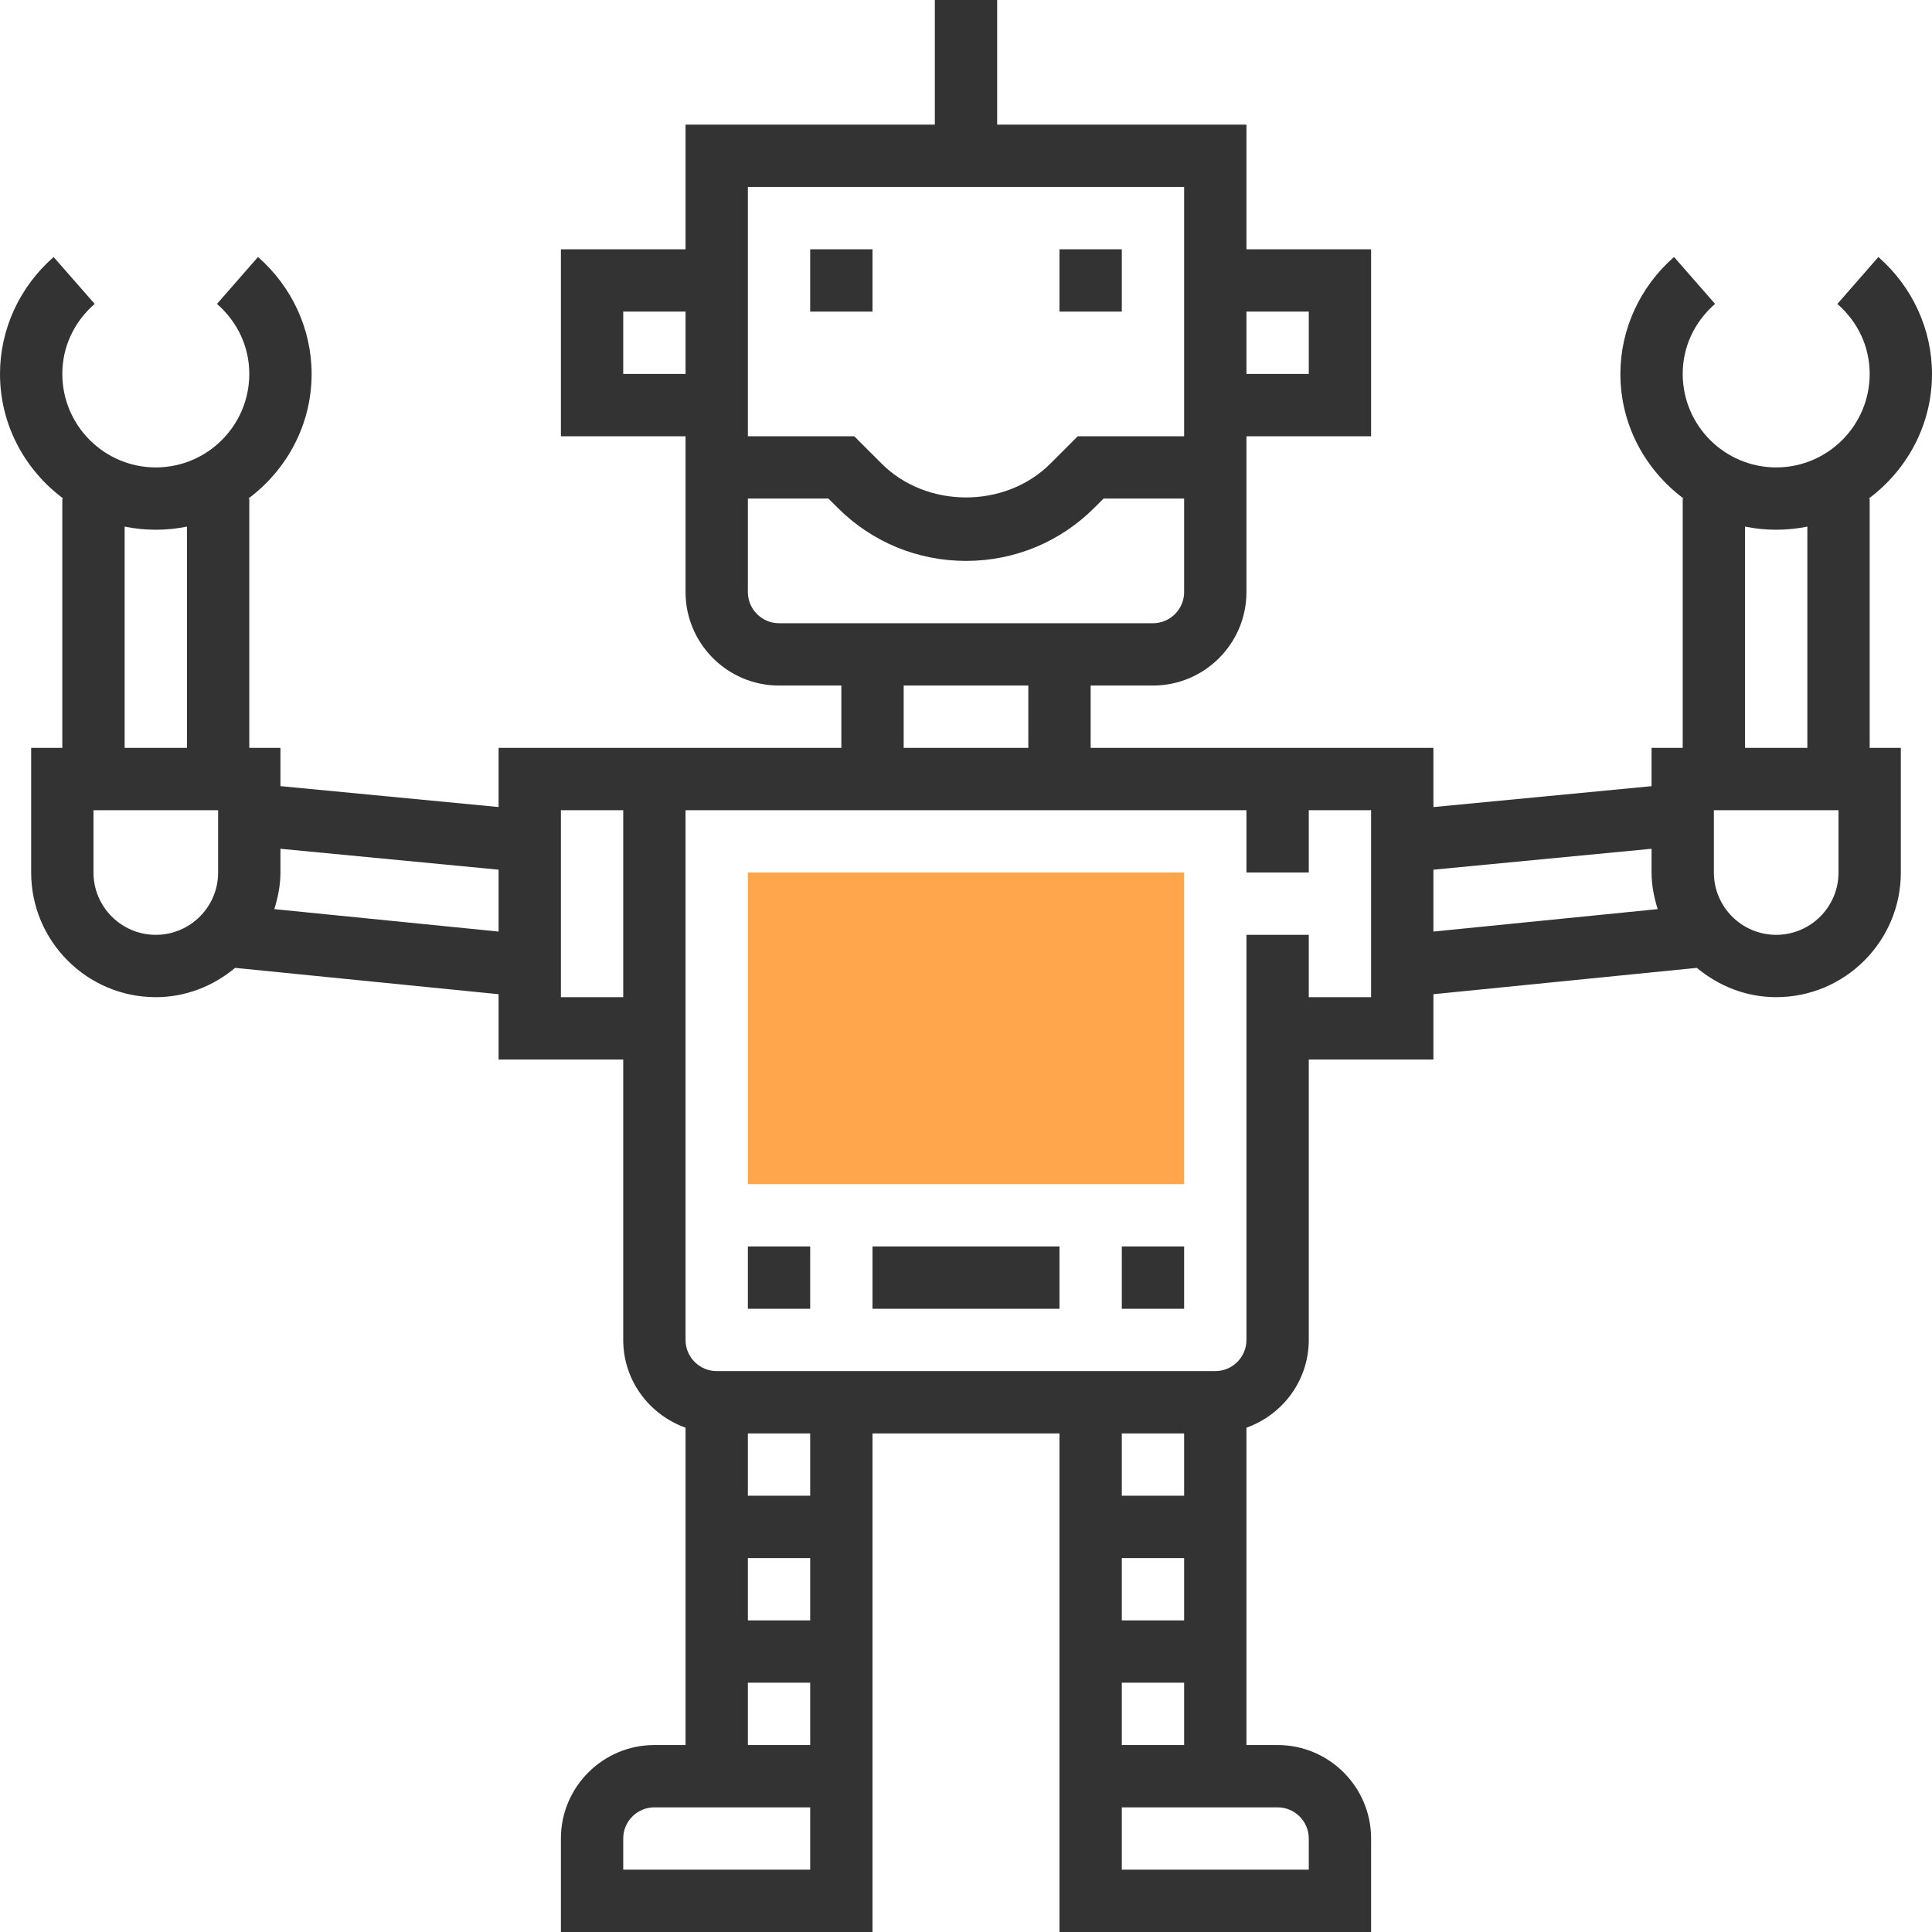
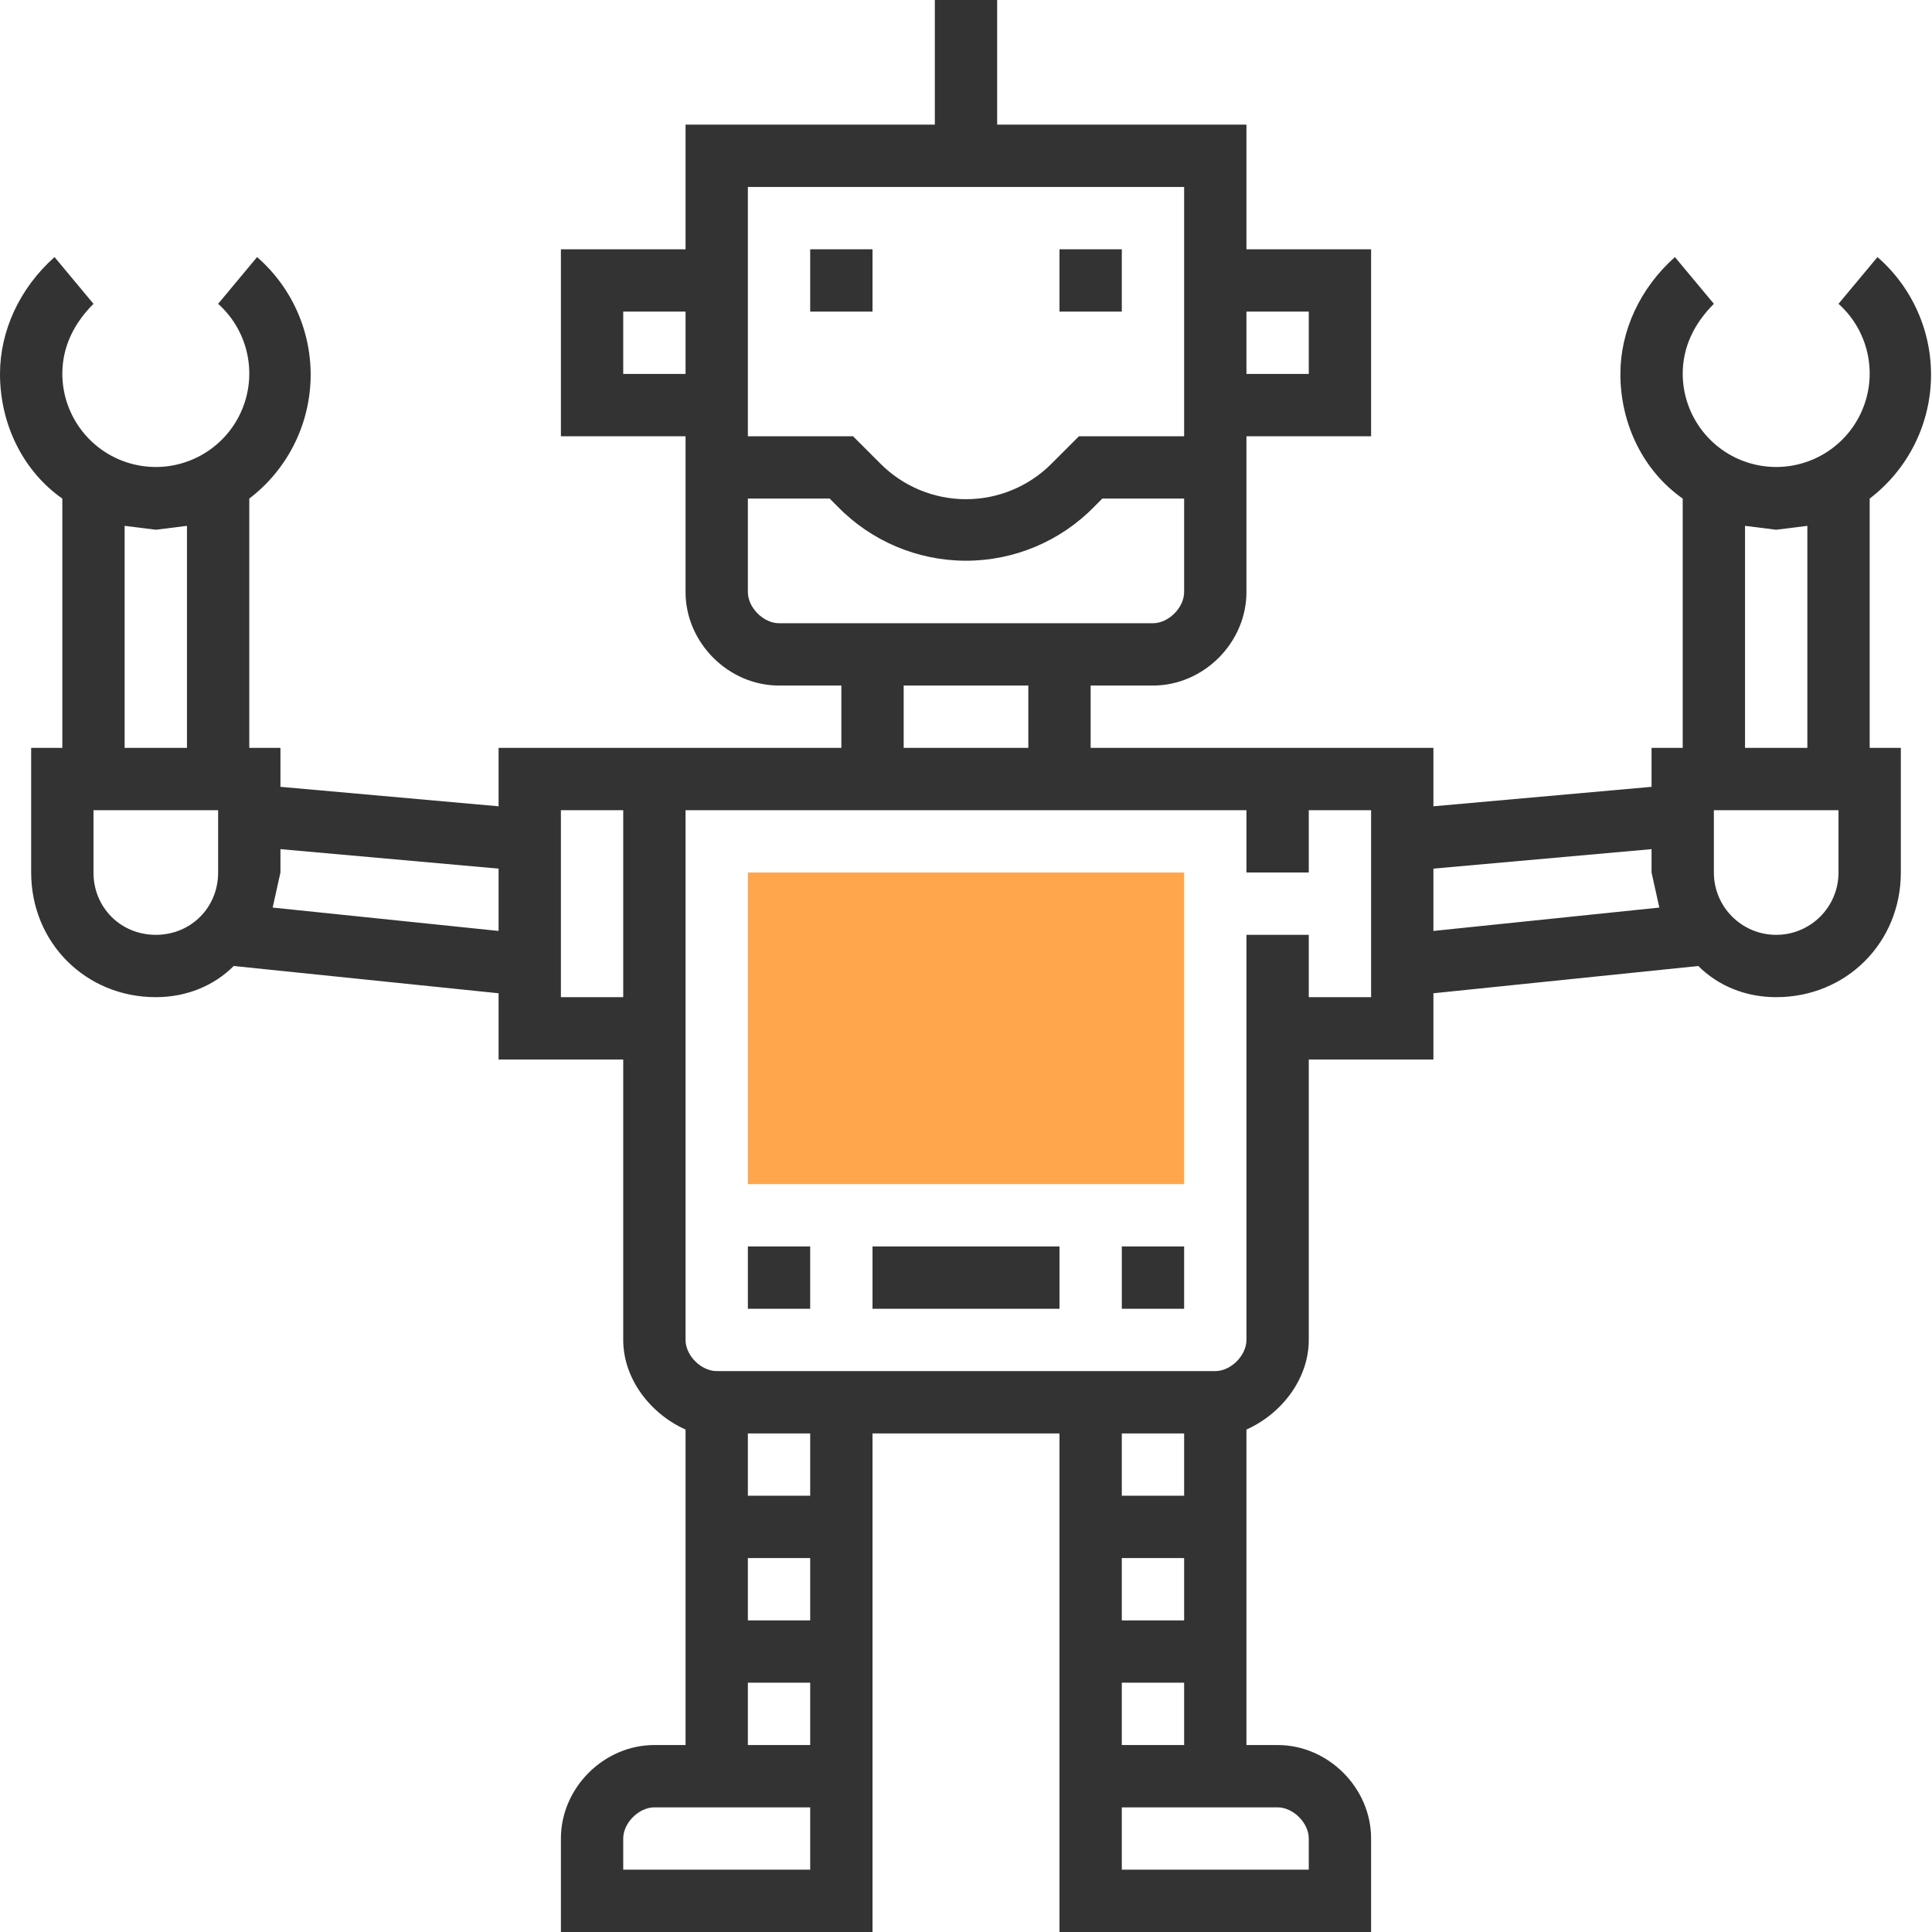
- <svg xmlns="http://www.w3.org/2000/svg" version="1.1" id="Capa_1" x="0px" y="0px" viewBox="0 0 496 496" style="enable-background:new 0 0 496 496;" xml:space="preserve">
-   <path style="fill:#FFA64D;" d="M304,304H192v-80h112V304z" />
-   <g>
-     <path style="fill:#333333;" d="M480,128h-0.248c9.8-7.296,16.248-18.872,16.248-32c0-11.424-5.016-22.368-13.768-30.016   l-10.528,12.04C477.048,82.704,480,89.088,480,96c0,13.232-10.768,24-24,24s-24-10.768-24-24c0-6.912,2.952-13.296,8.304-17.984   l-10.528-12.04C421.016,73.632,416,84.576,416,96c0,13.128,6.448,24.704,16.248,32H432v64h-8v9.832l-56,5.368V192h-32h-8h-48v-16   h16c13.232,0,24-10.768,24-24v-40h32V64h-32V32h-64V0h-16v32h-64v32h-32v48h32v40c0,13.232,10.768,24,24,24h16v16h-48h-8h-32   v15.192l-56-5.368V192h-8v-64h-0.248C73.552,120.704,80,109.128,80,96c0-11.432-5.016-22.368-13.768-30.024L55.704,78.024   C61.048,82.704,64,89.088,64,96c0,13.232-10.768,24-24,24s-24-10.768-24-24c0-6.912,2.952-13.296,8.304-17.984L13.768,65.984   C5.016,73.632,0,84.576,0,96c0,13.128,6.448,24.704,16.248,32H16v64H8v32c0,17.648,14.352,32,32,32   c7.776,0,14.816-2.896,20.36-7.52l67.64,6.76V272h32v72c0,10.416,6.712,19.216,16,22.528V448h-8c-13.232,0-24,10.768-24,24v24h80   v-40v-8v-80h48v80v8v40h80v-24c0-13.232-10.768-24-24-24h-8v-81.472c9.288-3.312,16-12.112,16-22.528v-72h32v-16.76l67.64-6.76   c5.544,4.624,12.584,7.52,20.36,7.52c17.648,0,32-14.352,32-32v-32h-8V128z M32,135.192c2.584,0.528,5.264,0.808,8,0.808   s5.416-0.28,8-0.808V192H32V135.192z M40,240c-8.824,0-16-7.176-16-16v-16h32v16C56,232.824,48.824,240,40,240z M70.424,233.4   C71.352,230.408,72,227.296,72,224v-6.096l56,5.368v15.888L70.424,233.4z M144,256v-48h16v48H144z M448,135.192   c2.584,0.528,5.264,0.808,8,0.808s5.416-0.28,8-0.808V192h-16V135.192z M336,80v16h-16V80H336z M304,48v64h-27.312l-7.032,7.032   c-11.568,11.568-31.744,11.568-43.312,0L219.312,112H192V48H304z M160,96V80h16v16H160z M200,160c-4.408,0-8-3.592-8-8v-24h20.688   l2.344,2.344C223.832,139.152,235.544,144,248,144s24.168-4.848,32.968-13.656l2.344-2.344H304v24c0,4.408-3.592,8-8,8h-16h-64H200   z M232,176h32v16h-32V176z M208,416h-16v-16h16V416z M208,480h-48v-8c0-4.416,3.592-8,8-8h40V480z M192,448v-16h16v16H192z    M208,384h-16v-16h16V384z M304,416h-16v-16h16V416z M304,384h-16v-16h16V384z M336,472v8h-48v-16h40   C332.408,464,336,467.584,336,472z M288,448v-16h16v16H288z M352,256h-16v-16h-16v104c0,4.416-3.592,8-8,8h-40h-48h-40   c-4.408,0-8-3.584-8-8V208h40h64h40v16h16v-16h16V256z M368,223.272l56-5.368V224c0,3.296,0.648,6.408,1.576,9.4L368,239.16   V223.272z M472,224c0,8.824-7.176,16-16,16s-16-7.176-16-16v-16h32V224z" />
-     <rect x="192" y="320" style="fill:#333333;" width="16" height="16" />
-     <rect x="288" y="320" style="fill:#333333;" width="16" height="16" />
-     <rect x="224" y="320" style="fill:#333333;" width="48" height="16" />
-     <rect x="208" y="64" style="fill:#333333;" width="16" height="16" />
-     <rect x="272" y="64" style="fill:#333333;" width="16" height="16" />
+ <svg xmlns="http://www.w3.org/2000/svg" version="1" viewBox="0 0 496 496">
+   <path d="M304 304H192v-80h112v80z" fill="#ffa64d" />
+   <g fill="#333">
+     <path d="M480 128a40 40 0 0 0 2-62l-10 12a24 24 0 1 1-40 18c0-7 3-13 8-18l-10-12c-9 8-14 19-14 30 0 13 6 25 16 32v64h-8v10l-56 5v-15h-88v-16h16c13 0 24-11 24-24v-40h32V64h-32V32h-64V0h-16v32h-64v32h-32v48h32v40c0 13 11 24 24 24h16v16h-88v15l-56-5v-10h-8v-64a40 40 0 0 0 2-62L56 78a24 24 0 1 1-40 18c0-7 3-13 8-18L14 66C5 74 0 85 0 96c0 13 6 25 16 32v64H8v32c0 18 14 32 32 32 8 0 15-3 20-8l68 7v17h32v72c0 10 7 19 16 23v81h-8c-13 0-24 11-24 24v24h80V368h48v128h80v-24c0-13-11-24-24-24h-8v-81c9-4 16-13 16-23v-72h32v-17l68-7c5 5 12 8 20 8 18 0 32-14 32-32v-32h-8v-64zm-448 7l8 1 8-1v57H32v-57zm8 105c-9 0-16-7-16-16v-16h32v16c0 9-7 16-16 16zm30-7l2-9v-6l56 5v16l-58-6zm74 23v-48h16v48h-16zm304-121l8 1 8-1v57h-16v-57zM336 80v16h-16V80h16zm-32-32v64h-27l-7 7a31 31 0 0 1-44 0l-7-7h-27V48h112zM160 96V80h16v16h-16zm40 64c-4 0-8-4-8-8v-24h21l2 2a46 46 0 0 0 66 0l2-2h21v24c0 4-4 8-8 8h-96zm32 16h32v16h-32v-16zm-24 240h-16v-16h16v16zm0 64h-48v-8c0-4 4-8 8-8h40v16zm-16-32v-16h16v16h-16zm16-64h-16v-16h16v16zm96 32h-16v-16h16v16zm0-32h-16v-16h16v16zm32 88v8h-48v-16h40c4 0 8 4 8 8zm-48-24v-16h16v16h-16zm64-192h-16v-16h-16v104c0 4-4 8-8 8H184c-4 0-8-4-8-8V208h144v16h16v-16h16v48zm16-33l56-5v6l2 9-58 6v-16zm104 1a16 16 0 0 1-32 0v-16h32v16z" />
+     <path d="M192 320h16v16h-16zM288 320h16v16h-16zM224 320h48v16h-48zM208 64h16v16h-16zM272 64h16v16h-16z" />
  </g>
-   <g>
- </g>
-   <g>
- </g>
-   <g>
- </g>
-   <g>
- </g>
-   <g>
- </g>
-   <g>
- </g>
-   <g>
- </g>
-   <g>
- </g>
-   <g>
- </g>
-   <g>
- </g>
-   <g>
- </g>
-   <g>
- </g>
-   <g>
- </g>
-   <g>
- </g>
-   <g>
- </g>
</svg>
